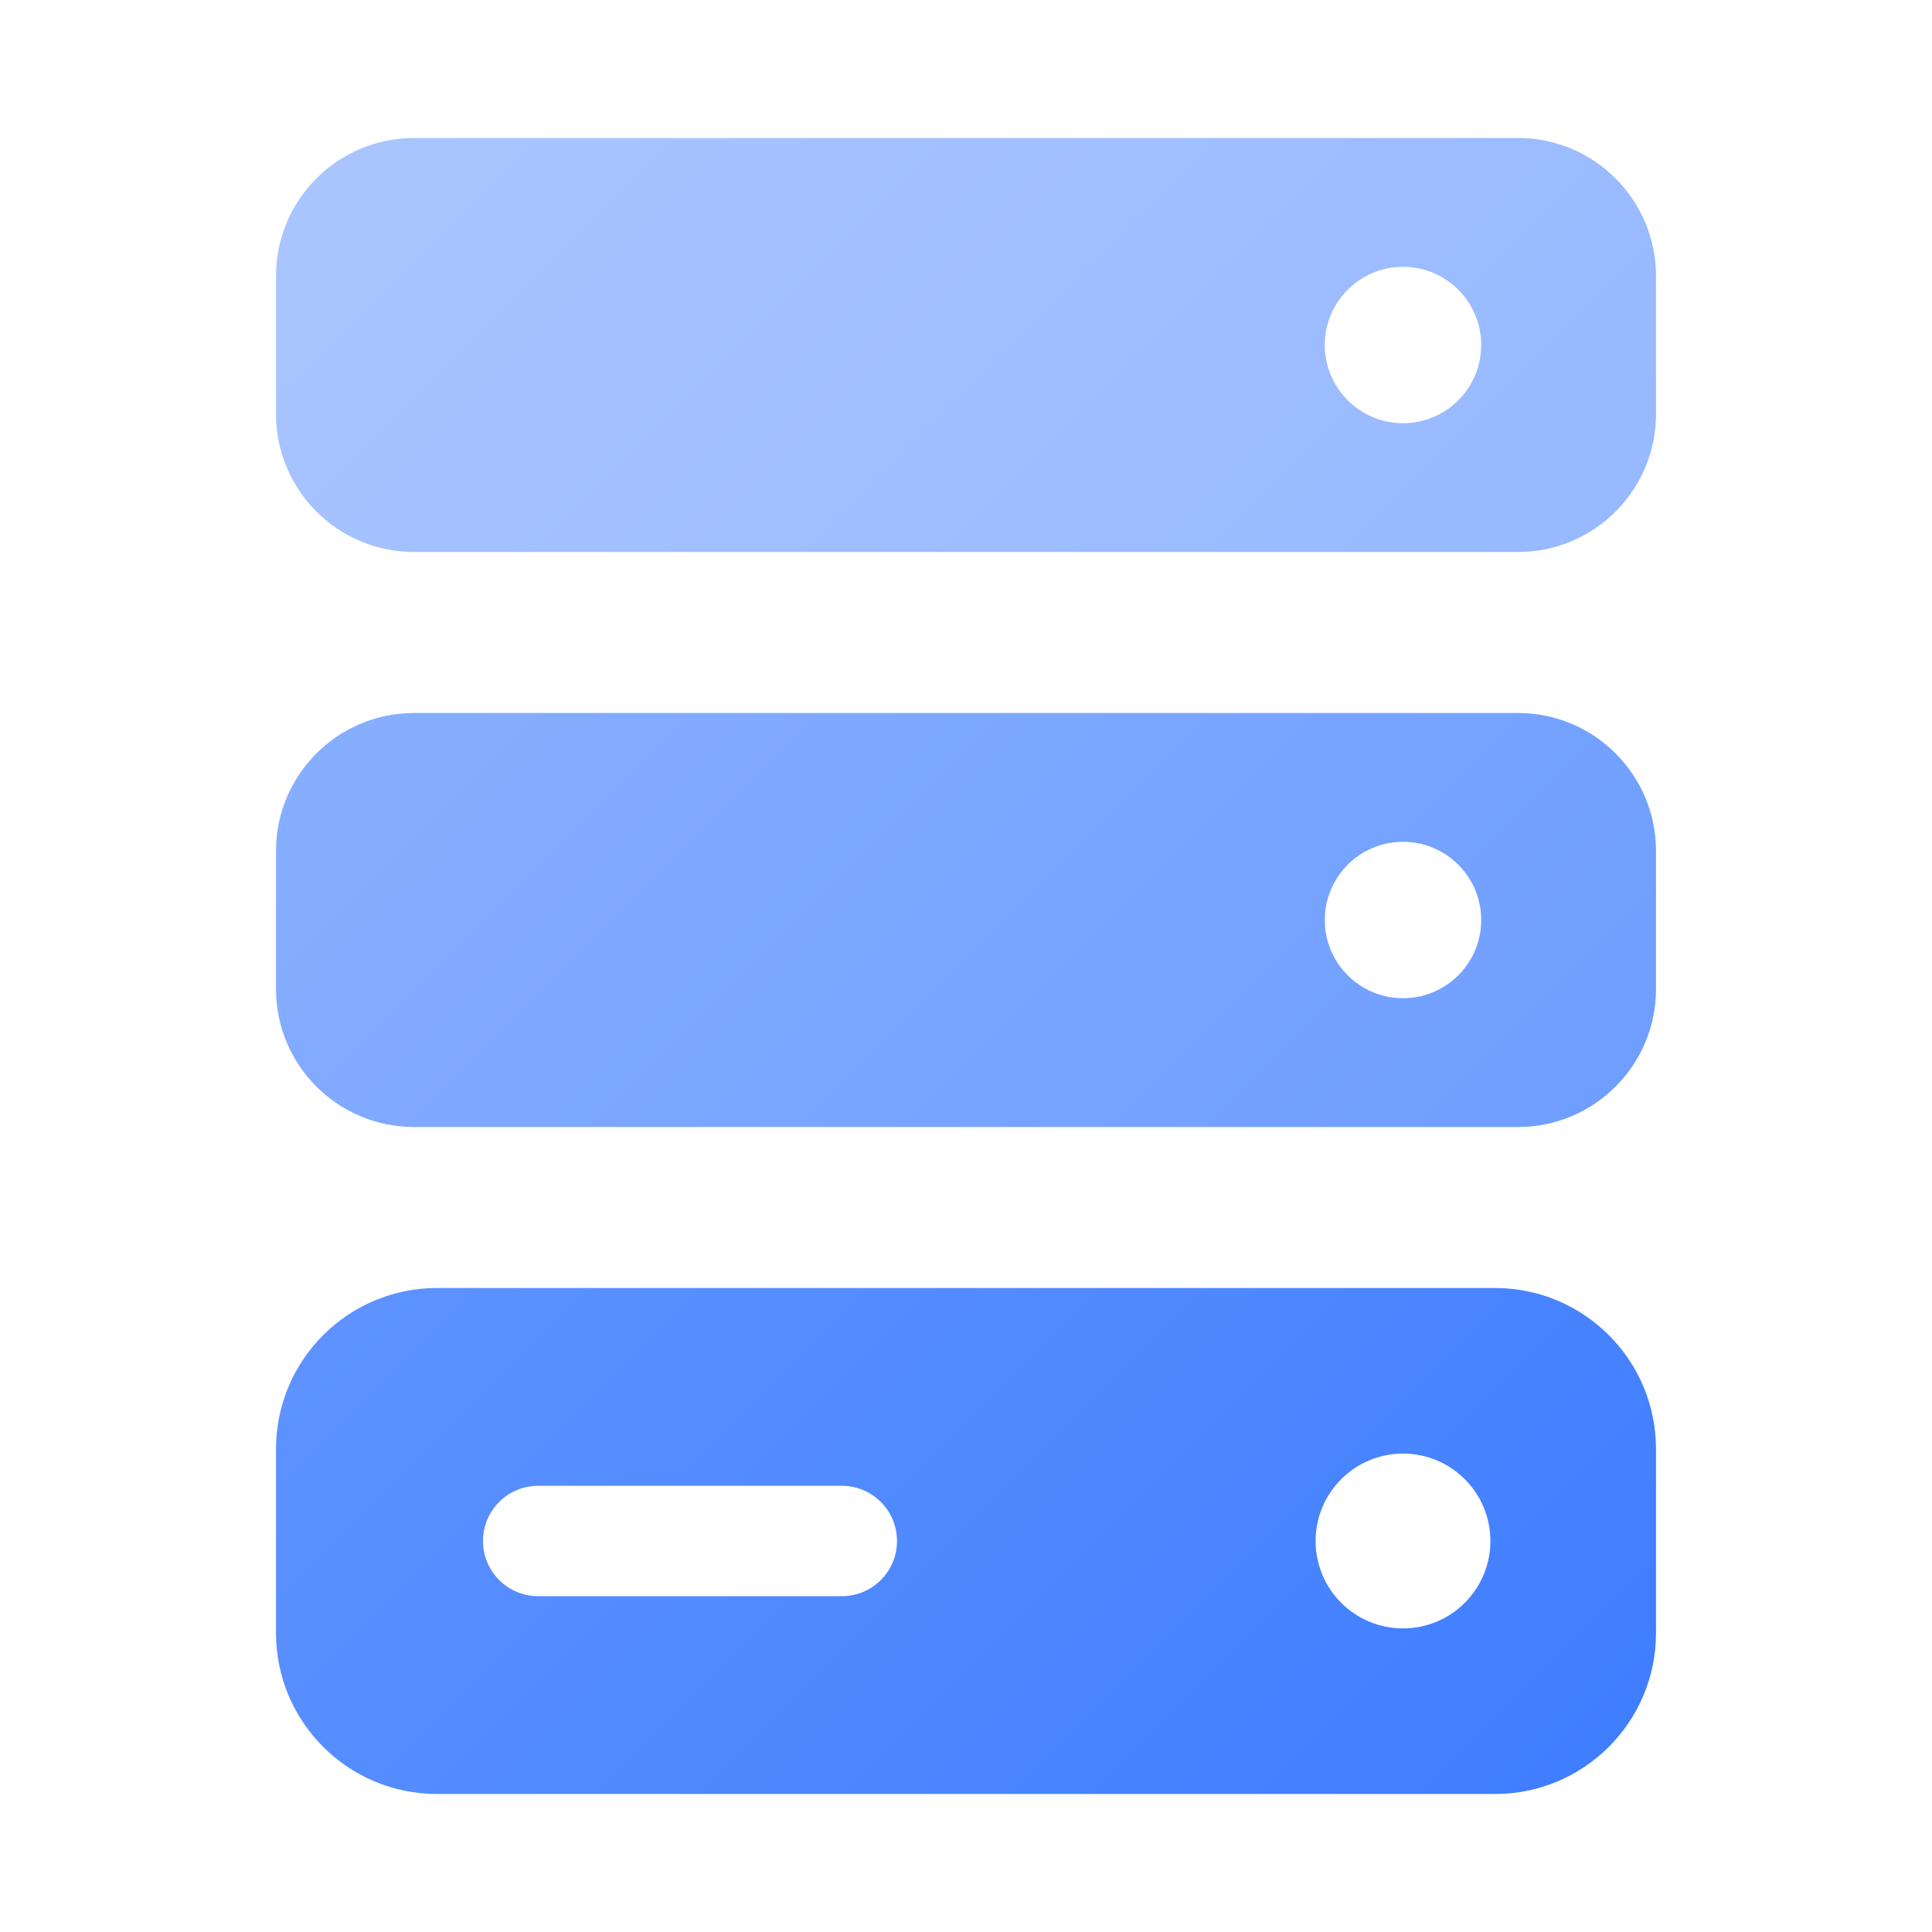
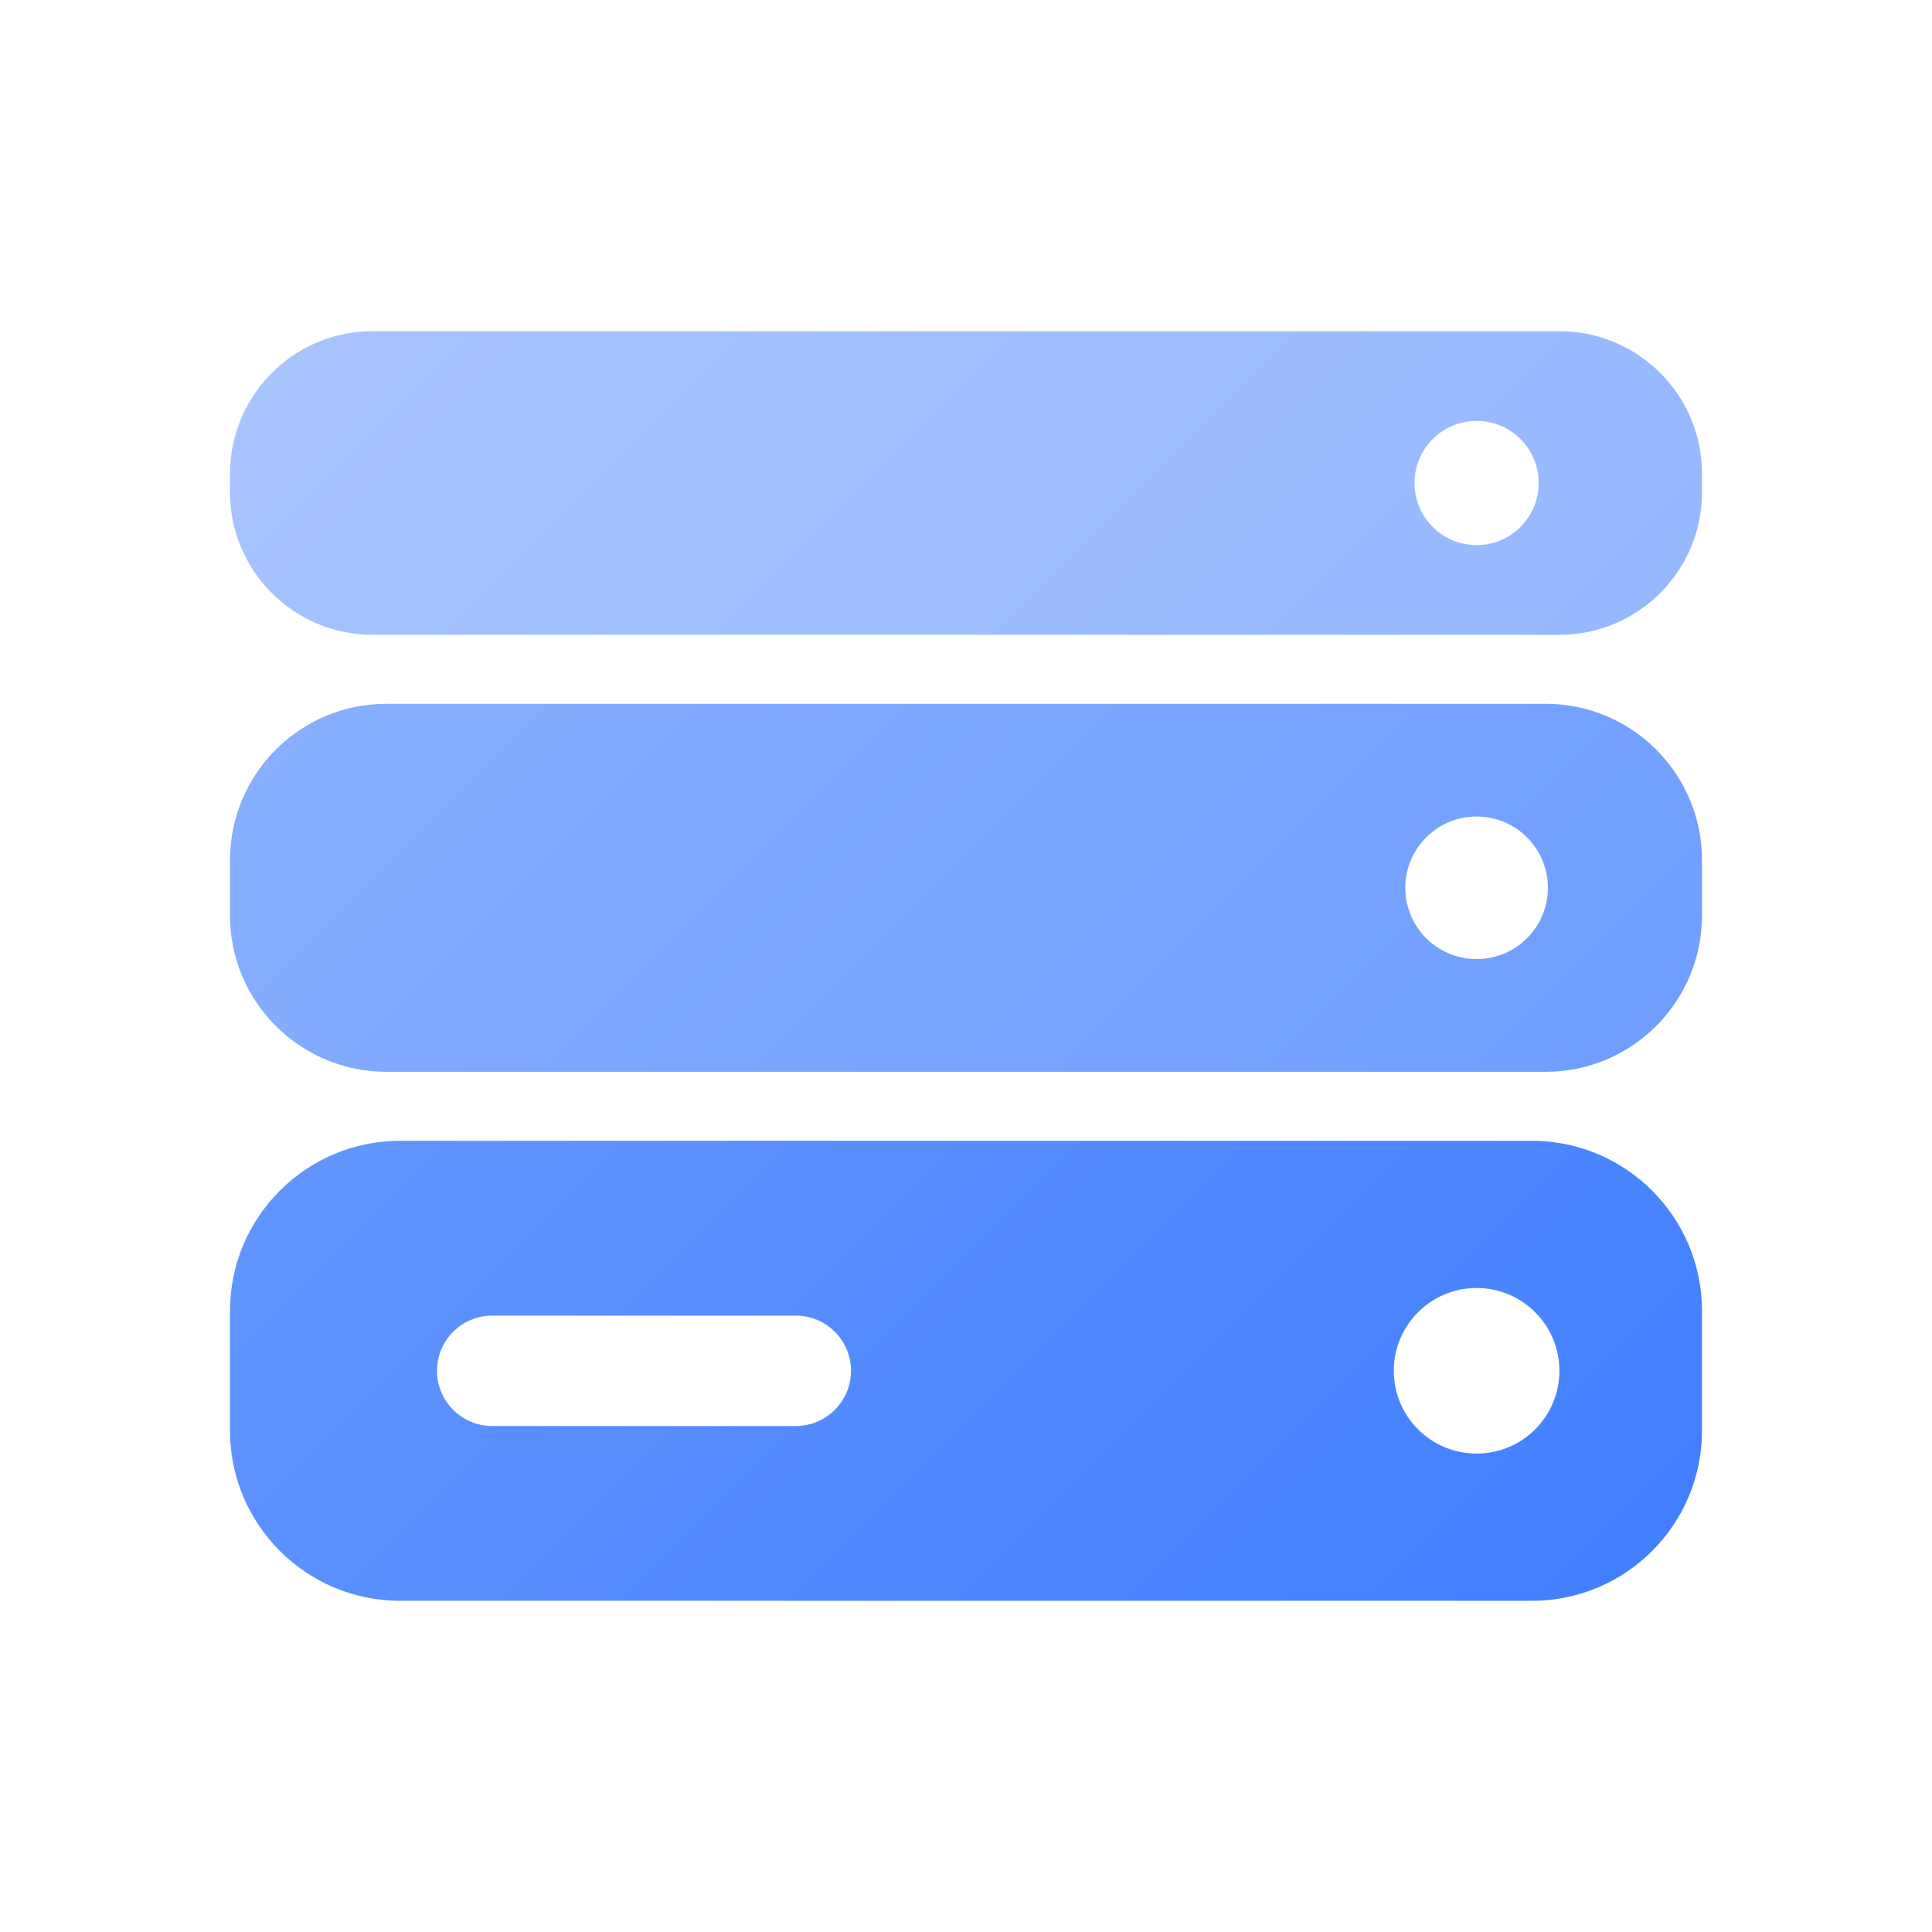
<svg xmlns="http://www.w3.org/2000/svg" viewBox="11 11 42 42">
  <defs>
    <linearGradient id="g" x1="14" y1="14" x2="50" y2="50" gradientUnits="userSpaceOnUse">
      <stop offset="0" stop-color="#76a3ff" />
      <stop offset="1" stop-color="#3b7bff" />
    </linearGradient>
  </defs>
-   <path d="M20 14H44A3 3 0 0 1 47 17V20A3 3 0 0 1 44 23H20A3 3 0 0 1 17 20V17A3 3 0 0 1 20 14ZM39.8 18.5A1.7 1.7 0 1 0 43.2 18.5A1.7 1.7 0 1 0 39.8 18.5Z" fill="url(#g)" fill-opacity="0.61" fill-rule="evenodd" />
-   <path d="M20 26.5H44A3 3 0 0 1 47 29.5V32.5A3 3 0 0 1 44 35.5H20A3 3 0 0 1 17 32.5V29.5A3 3 0 0 1 20 26.5ZM39.8 31A1.7 1.7 0 1 0 43.2 31A1.7 1.7 0 1 0 39.8 31Z" fill="url(#g)" fill-opacity="0.8" fill-rule="evenodd" />
-   <path d="M20.5 39H43.5A3.5 3.5 0 0 1 47 42.5V46.5A3.5 3.5 0 0 1 43.5 50H20.5A3.5 3.5 0 0 1 17 46.5V42.5A3.5 3.5 0 0 1 20.5 39ZM39.6 44.5A1.9 1.9 0 1 0 43.4 44.5A1.9 1.9 0 1 0 39.6 44.5ZM22.7 43.3H29.3A1.2 1.2 0 0 1 30.5 44.5V44.5A1.2 1.2 0 0 1 29.3 45.7H22.7A1.2 1.2 0 0 1 21.5 44.5V44.5A1.2 1.2 0 0 1 22.7 43.3Z" fill="url(#g)" fill-rule="evenodd" />
+   <path d="M19.1 18.2H44.9A3.1 3.1 0 0 1 48 21.3V21.7A3.1 3.1 0 0 1 44.9 24.8H19.1A3.1 3.1 0 0 1 16 21.7V21.3A3.1 3.1 0 0 1 19.1 18.2ZM41.75 21.5A1.35 1.35 0 1 0 44.45 21.5A1.35 1.35 0 1 0 41.75 21.5Z" fill="url(#g)" fill-opacity="0.61" fill-rule="evenodd" />
+   <path d="M19.4 26.3H44.6A3.4 3.4 0 0 1 48 29.7V30.9A3.4 3.4 0 0 1 44.6 34.3H19.4A3.4 3.4 0 0 1 16 30.9V29.7A3.4 3.4 0 0 1 19.4 26.3ZM41.55 30.3A1.55 1.55 0 1 0 44.65 30.3A1.55 1.55 0 1 0 41.55 30.3Z" fill="url(#g)" fill-opacity="0.8" fill-rule="evenodd" />
+   <path d="M19.7 35.8H44.3A3.7 3.7 0 0 1 48 39.5V42.1A3.7 3.7 0 0 1 44.3 45.8H19.7A3.7 3.7 0 0 1 16 42.1V39.5A3.7 3.7 0 0 1 19.7 35.8ZM41.3 40.8A1.8 1.8 0 1 0 44.9 40.8A1.8 1.8 0 1 0 41.3 40.8ZM21.7 39.6H28.3A1.2 1.2 0 0 1 29.5 40.8V40.8A1.2 1.2 0 0 1 28.3 42H21.7A1.2 1.2 0 0 1 20.5 40.8V40.8A1.2 1.2 0 0 1 21.7 39.6Z" fill="url(#g)" fill-rule="evenodd" />
</svg>
